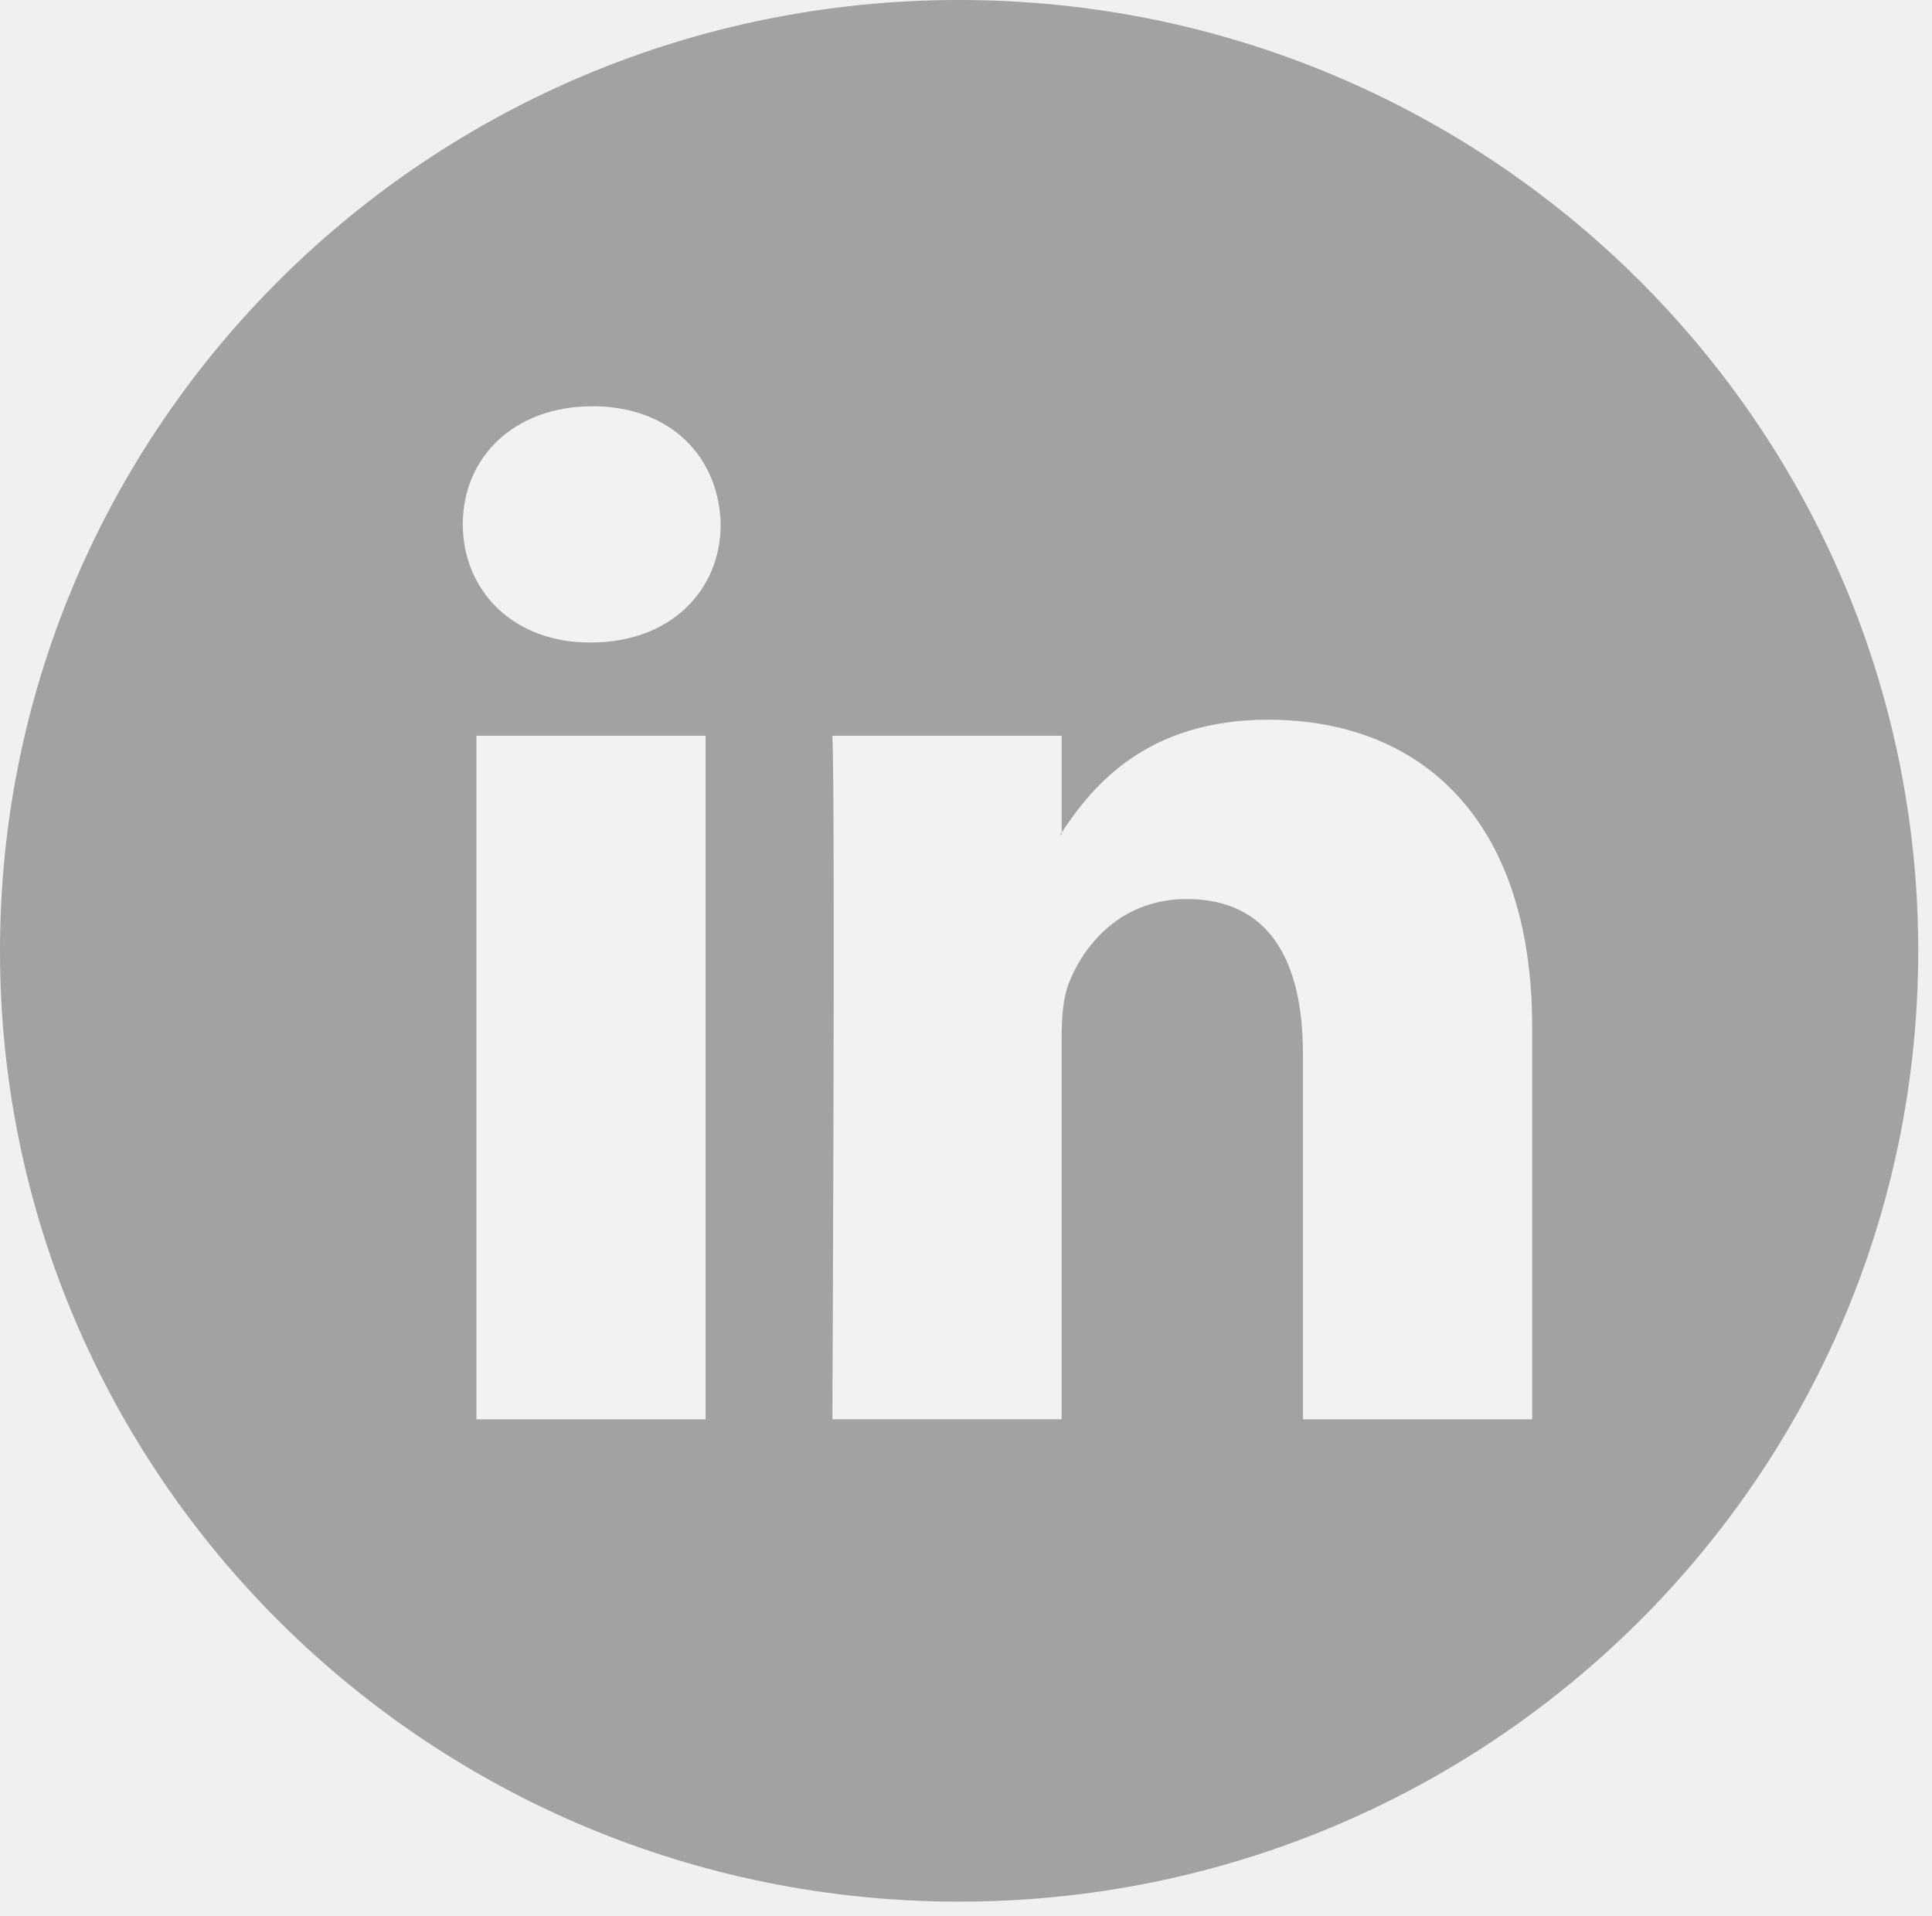
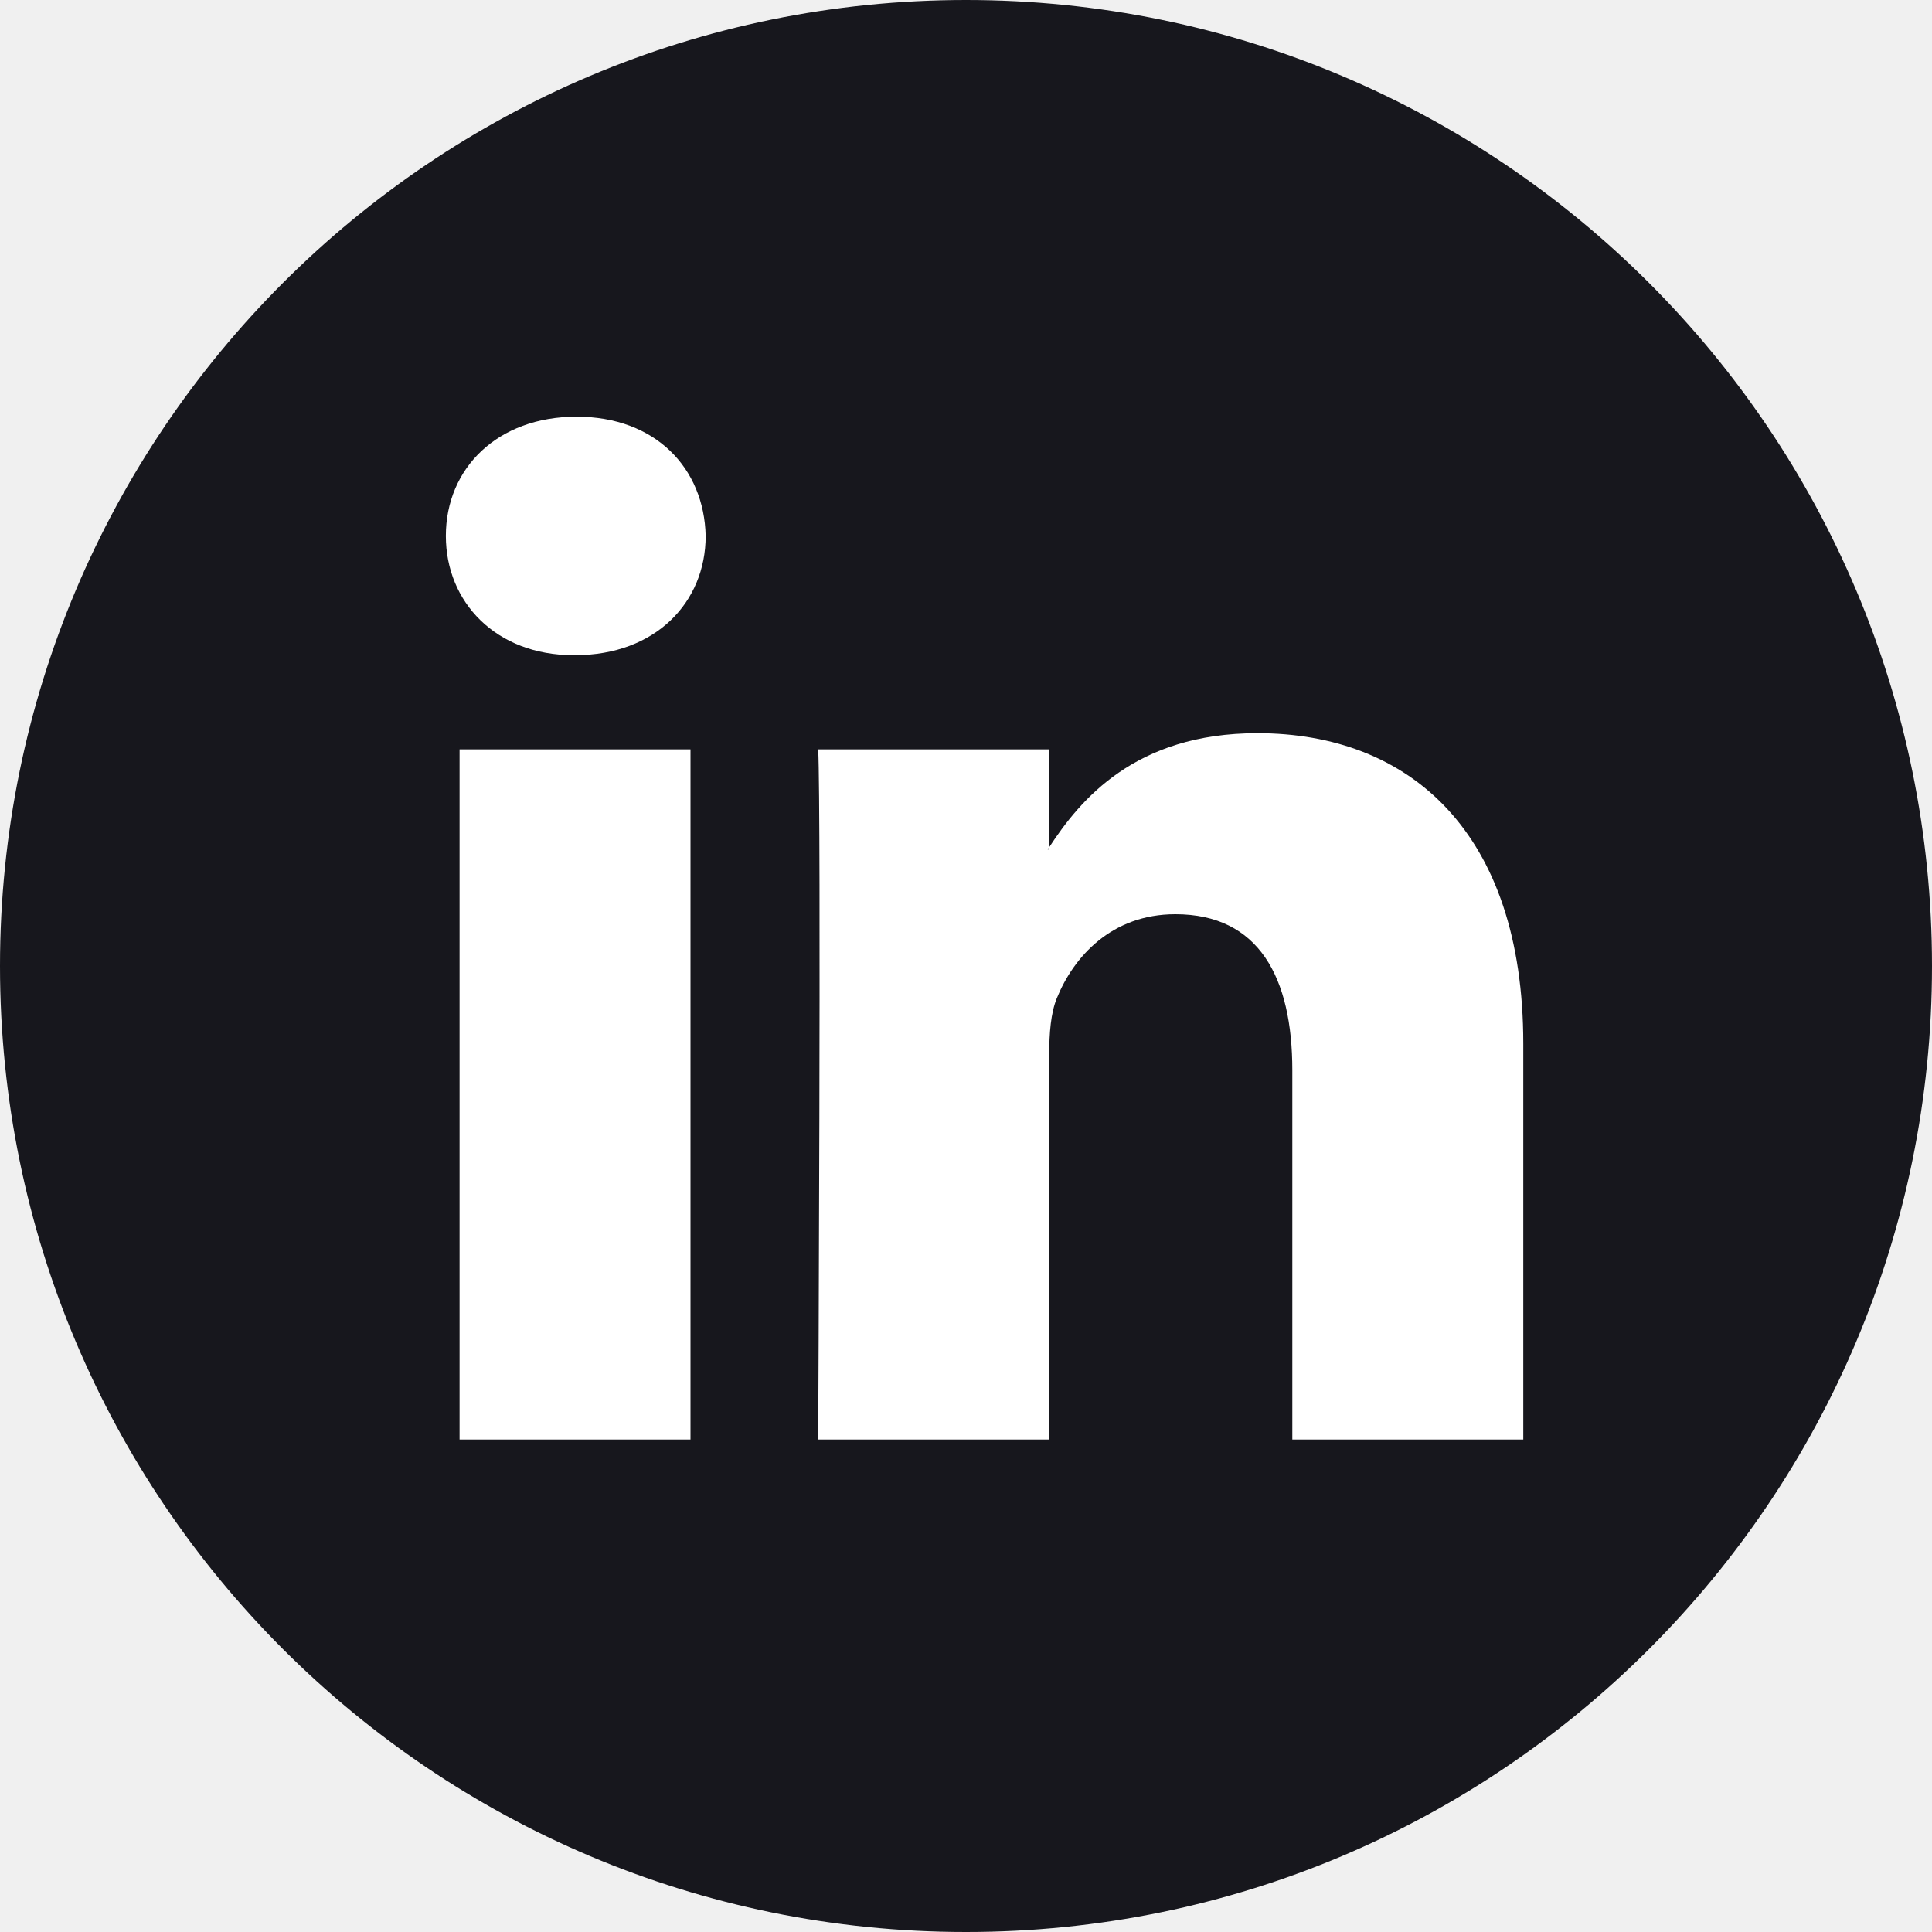
- <svg xmlns="http://www.w3.org/2000/svg" width="114px" height="113px" viewBox="0 0 114 113" version="1.1">
-   <g id="Welcome" stroke="none" stroke-width="1" fill="none" fill-rule="evenodd">
-     <g id="Desktop" transform="translate(-52, -209)" fill-rule="nonzero">
-       <g id="linkedin-grayscale" transform="translate(52, 208)">
-         <ellipse id="Oval" fill="#A2A2A2" cx="56.594" cy="57.097" rx="56.594" ry="56.098" />
-         <path d="M90.409,61.611 L90.409,84.739 L76.881,84.739 L76.881,63.161 C76.881,57.743 74.928,54.043 70.03,54.043 C66.293,54.043 64.072,56.534 63.091,58.946 C62.735,59.808 62.644,61.005 62.644,62.214 L62.644,84.738 L49.115,84.738 C49.115,84.738 49.296,48.192 49.115,44.409 L62.645,44.409 L62.645,50.124 C62.617,50.169 62.579,50.213 62.555,50.256 L62.645,50.256 L62.645,50.124 C64.442,47.382 67.648,43.462 74.836,43.462 C83.737,43.462 90.409,49.226 90.409,61.611 L90.409,61.611 Z M34.963,24.969 C30.335,24.969 27.308,27.98 27.308,31.936 C27.308,35.808 30.247,38.906 34.785,38.906 L34.873,38.906 C39.591,38.906 42.525,35.808 42.525,31.936 C42.435,27.98 39.591,24.969 34.963,24.969 L34.963,24.969 Z M28.112,84.739 L41.635,84.739 L41.635,44.409 L28.112,44.409 L28.112,84.739 Z" id="Shape" fill="#F1F2F2" />
+ <svg xmlns="http://www.w3.org/2000/svg" width="40px" height="40px" viewBox="0 0 40 40" version="1.1">
+   <g id="Page-1" stroke="none" stroke-width="1" fill="none" fill-rule="evenodd">
+     <g id="Homepage-Light-Mode" transform="translate(-250, -374)" fill-rule="nonzero">
+       <g id="linkedin-grayscale" transform="translate(250, 374)">
+         <circle id="Oval" fill="#17171D" cx="20" cy="20" r="20" />
+         <path d="M31.538,21.61 L31.538,29.804 L26.756,29.804 L26.756,22.159 C26.756,20.239 26.066,18.928 24.334,18.928 C23.013,18.928 22.228,19.811 21.881,20.665 C21.755,20.971 21.723,21.395 21.723,21.823 L21.723,29.804 L16.94,29.804 C16.94,29.804 17.004,16.855 16.94,15.515 L21.723,15.515 L21.723,17.54 C21.713,17.556 21.7,17.571 21.691,17.587 L21.723,17.587 L21.723,17.54 C22.359,16.568 23.492,15.18 26.033,15.18 C29.18,15.18 31.538,17.222 31.538,21.61 L31.538,21.61 Z M11.937,8.627 C10.301,8.627 9.231,9.694 9.231,11.096 C9.231,12.468 10.27,13.565 11.874,13.565 L11.905,13.565 C13.573,13.565 14.61,12.468 14.61,11.096 C14.579,9.694 13.573,8.627 11.937,8.627 L11.937,8.627 Z M9.515,29.804 L14.296,29.804 L14.296,15.515 L9.515,15.515 L9.515,29.804 Z" id="Shape" fill="#FFFFFF" />
      </g>
    </g>
  </g>
</svg>
